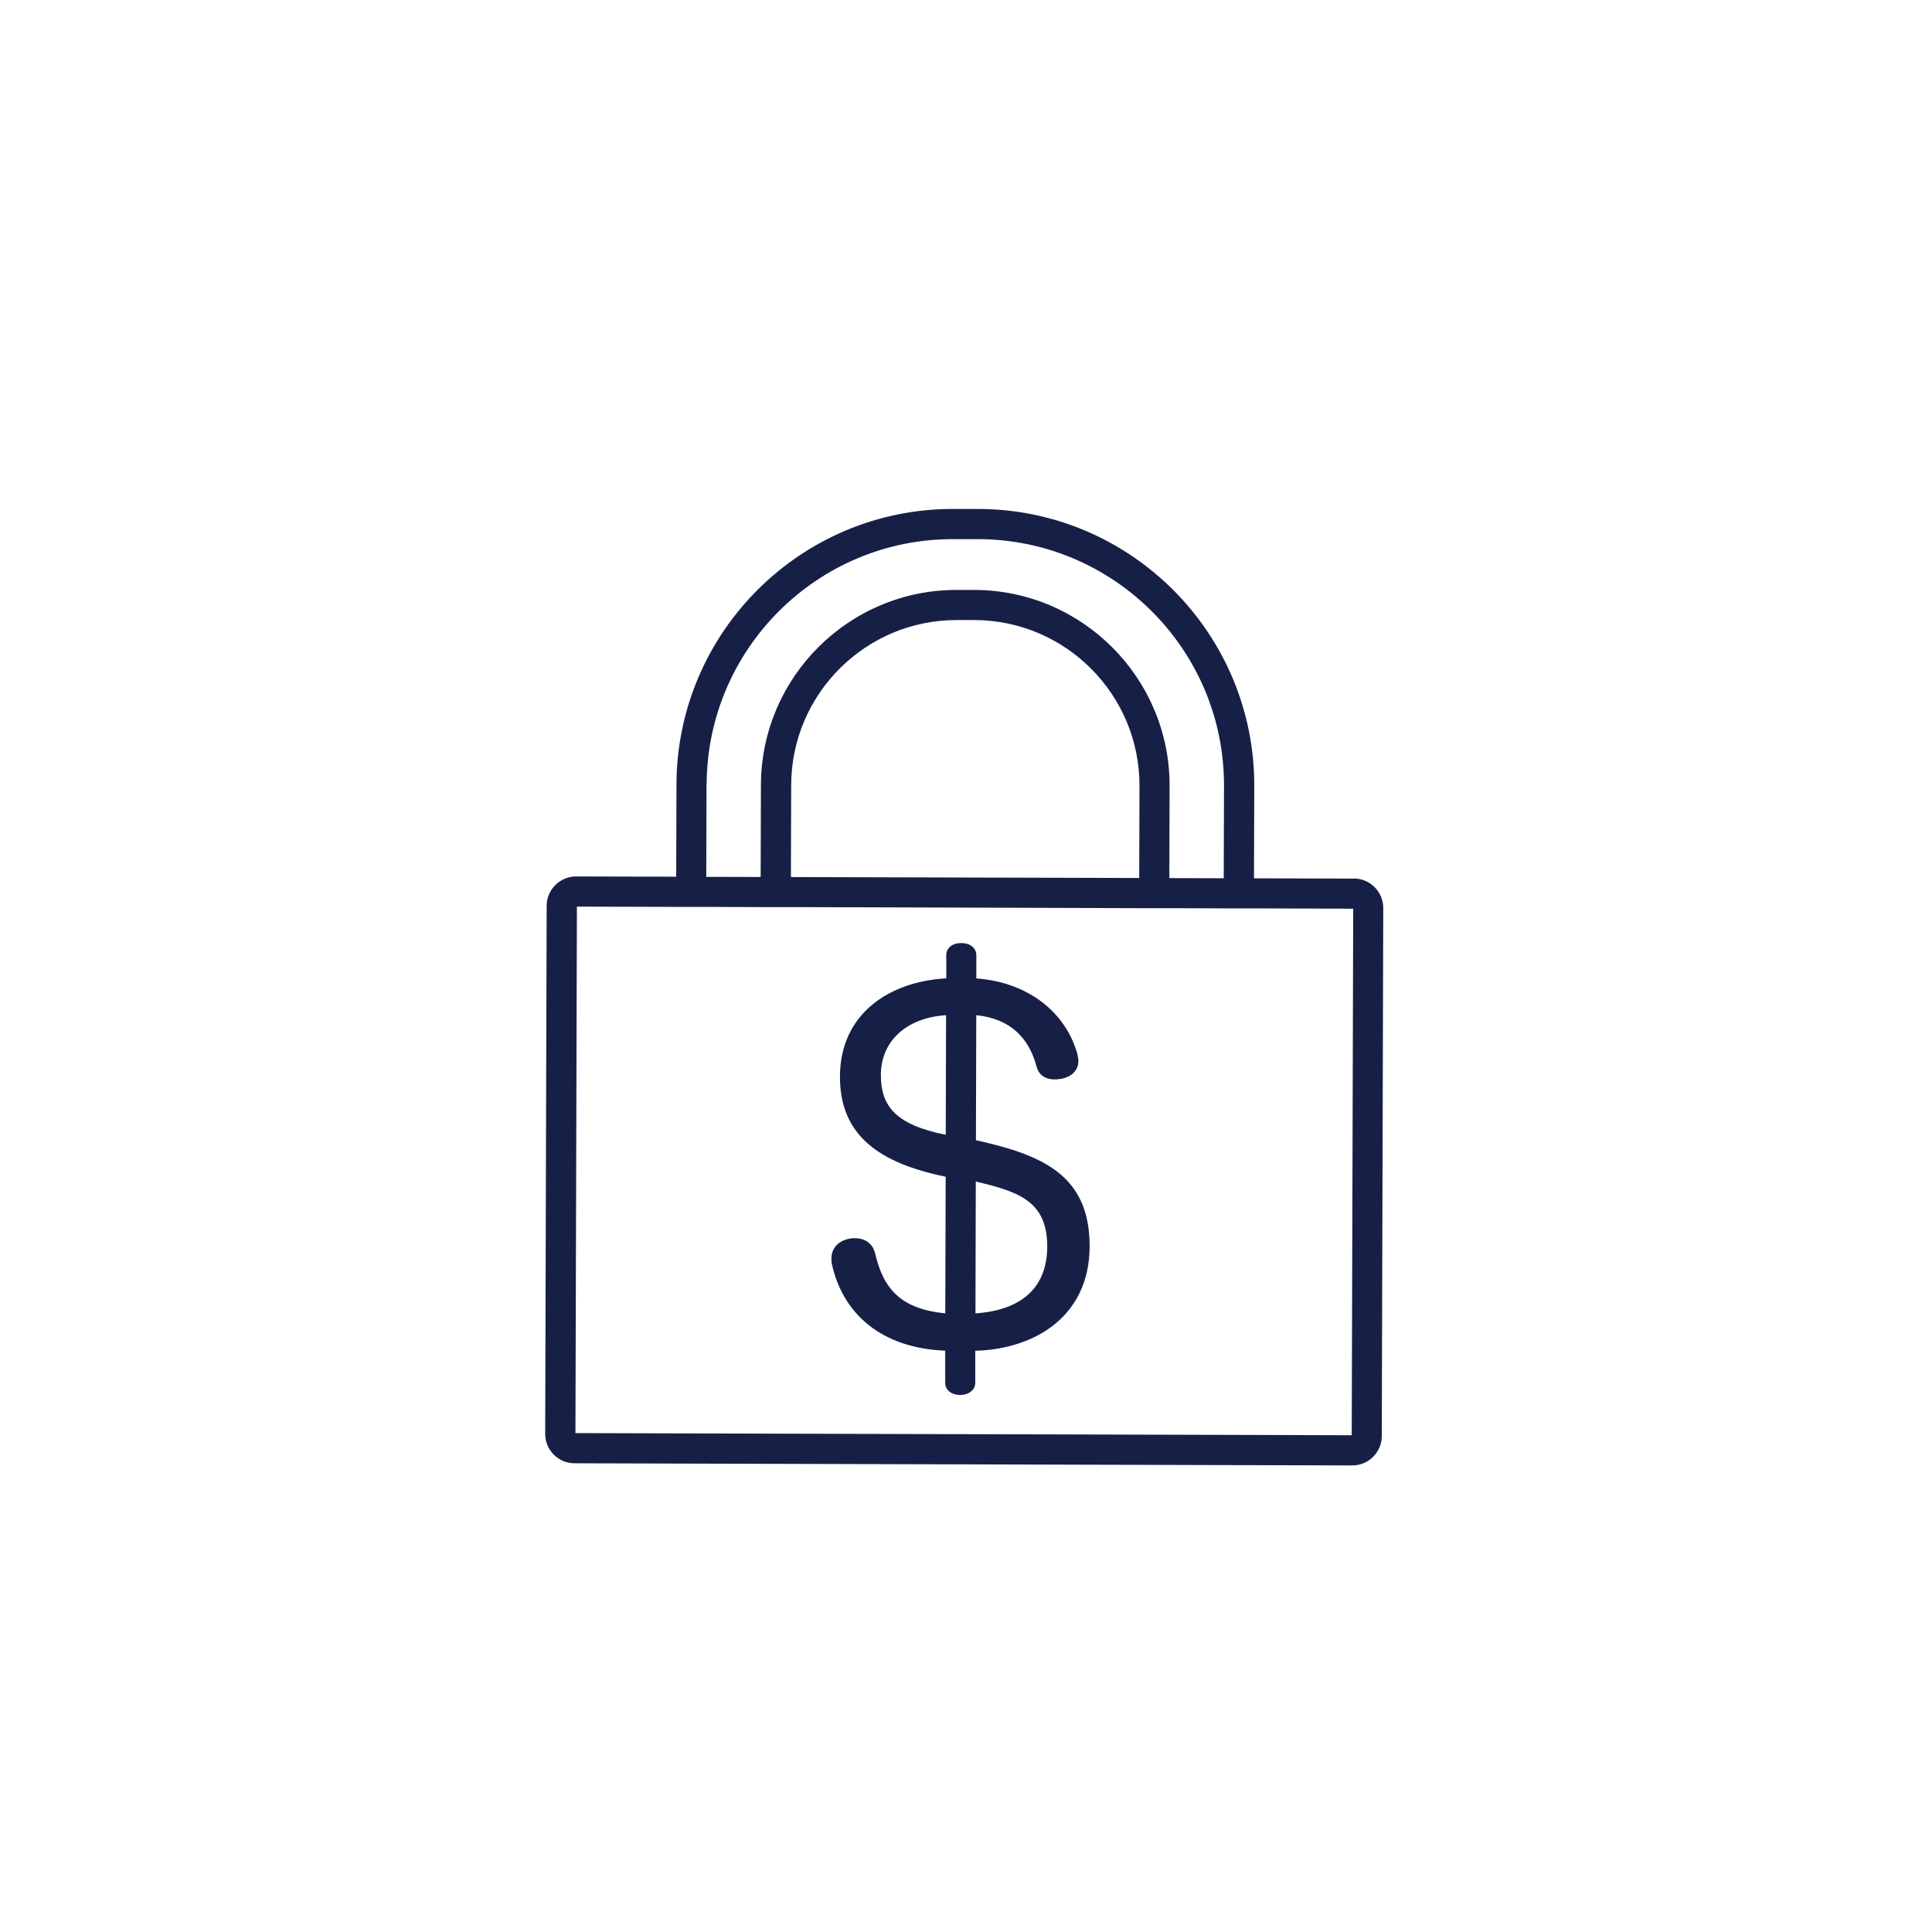
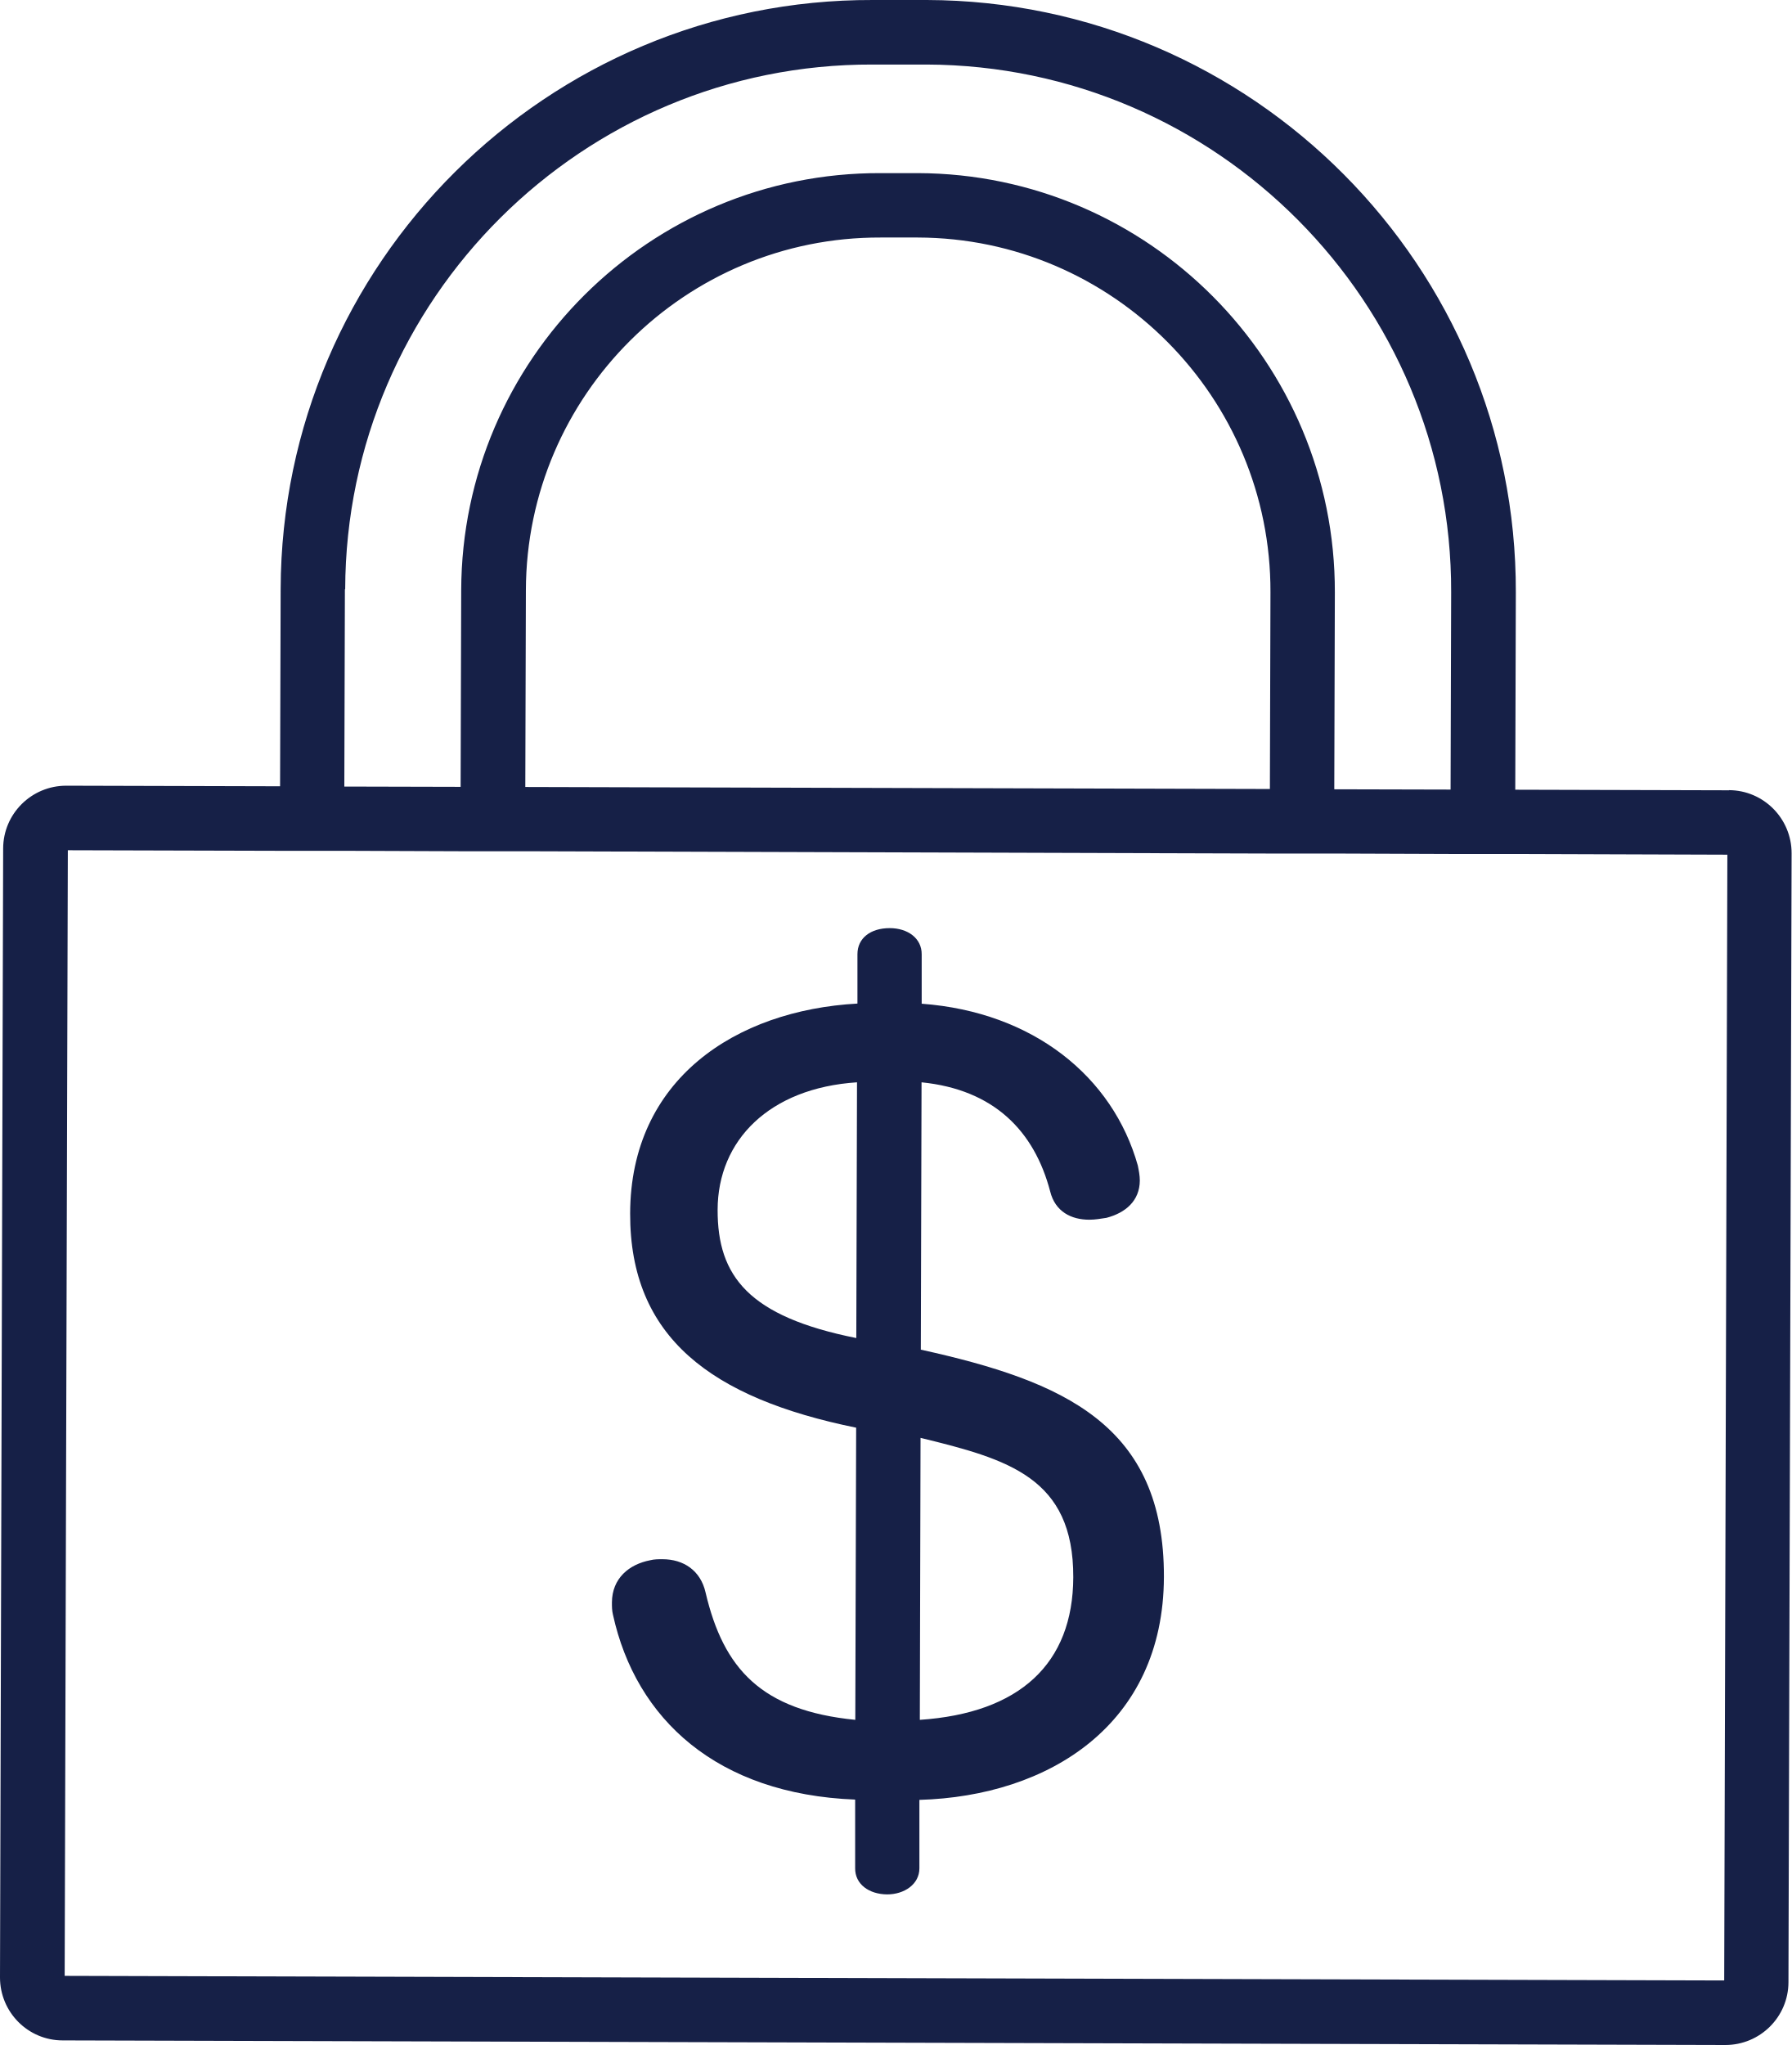
- <svg xmlns="http://www.w3.org/2000/svg" id="Layer_1" data-name="Layer 1" viewBox="0 0 288 288">
+ <svg xmlns="http://www.w3.org/2000/svg" id="Layer_1" data-name="Layer 1" viewBox="81.27 75.87 124.93 142.58">
  <defs>
    <style> .cls-1 { fill: #162047; } </style>
  </defs>
  <path class="cls-1" d="M201.84,130.97l-14.91-.04.04-13.76c.06-22.71-18.36-41.23-41.07-41.3h-3.76c-22.71-.07-41.23,18.35-41.3,41.06l-.04,13.76-14.91-.04c-2.42,0-4.39,1.95-4.4,4.37l-.22,78.72c0,2.42,1.95,4.39,4.37,4.39l115.94.32c2.42,0,4.39-1.95,4.4-4.37l.22-78.72c0-2.42-1.95-4.39-4.37-4.4ZM105.34,116.95c.06-20.23,16.56-36.64,36.78-36.58h3.76c20.23.07,36.64,16.57,36.58,36.79l-.04,13.76-8.11-.02.04-13.72c.04-16.08-13-29.19-29.08-29.24h-2.6c-16.08-.05-29.19,12.99-29.24,29.07l-.04,13.72-8.11-.02.04-13.76ZM169.82,130.88l-51.92-.14.04-13.72c.04-13.6,11.13-24.63,24.73-24.59h2.6c13.6.04,24.63,11.14,24.59,24.73l-.04,13.72ZM201.49,213.95l-115.71-.32.22-78.48,14.79.04h4.5s8.11.03,8.11.03h4.5s51.92.16,51.92.16h4.5s8.11.03,8.11.03h4.5s14.79.05,14.79.05l-.22,78.48Z" />
  <path class="cls-1" d="M145.48,169.94l.05-18.61c5.05.51,7.86,3.39,8.97,7.61.35,1.41,1.47,1.97,2.73,1.97.42,0,.77-.07,1.19-.13,1.34-.35,2.32-1.19,2.33-2.6,0-.35-.07-.7-.14-1.05-1.74-6.19-7.28-10.7-15.07-11.28v-3.44c.01-1.12-.97-1.83-2.23-1.83-1.34,0-2.25.7-2.25,1.82v3.44c-8.51.47-15.83,5.29-15.85,14.64-.02,8.63,5.65,12.87,15.76,14.93l-.06,20.37c-6.53-.65-9.19-3.54-10.44-8.88-.35-1.54-1.54-2.32-3.01-2.32-.28,0-.56,0-.84.07-1.48.28-2.67,1.26-2.68,2.94,0,.28,0,.57.07.85,1.6,7.31,7.27,12.52,16.89,12.9v4.77c-.02,1.13.97,1.83,2.23,1.84,1.19,0,2.25-.7,2.25-1.82v-4.77c9-.26,17.02-5.22,17.05-15.54.03-10.61-6.98-13.65-16.95-15.85ZM140.98,169.16c-7.51-1.5-9.68-4.31-9.67-8.94.01-4.85,3.61-8.49,9.72-8.89l-.05,17.84ZM145.41,195.79l.05-19.67c6.11,1.49,10.67,2.77,10.65,9.72-.02,6.04-3.75,9.47-10.7,9.94Z" />
</svg>
